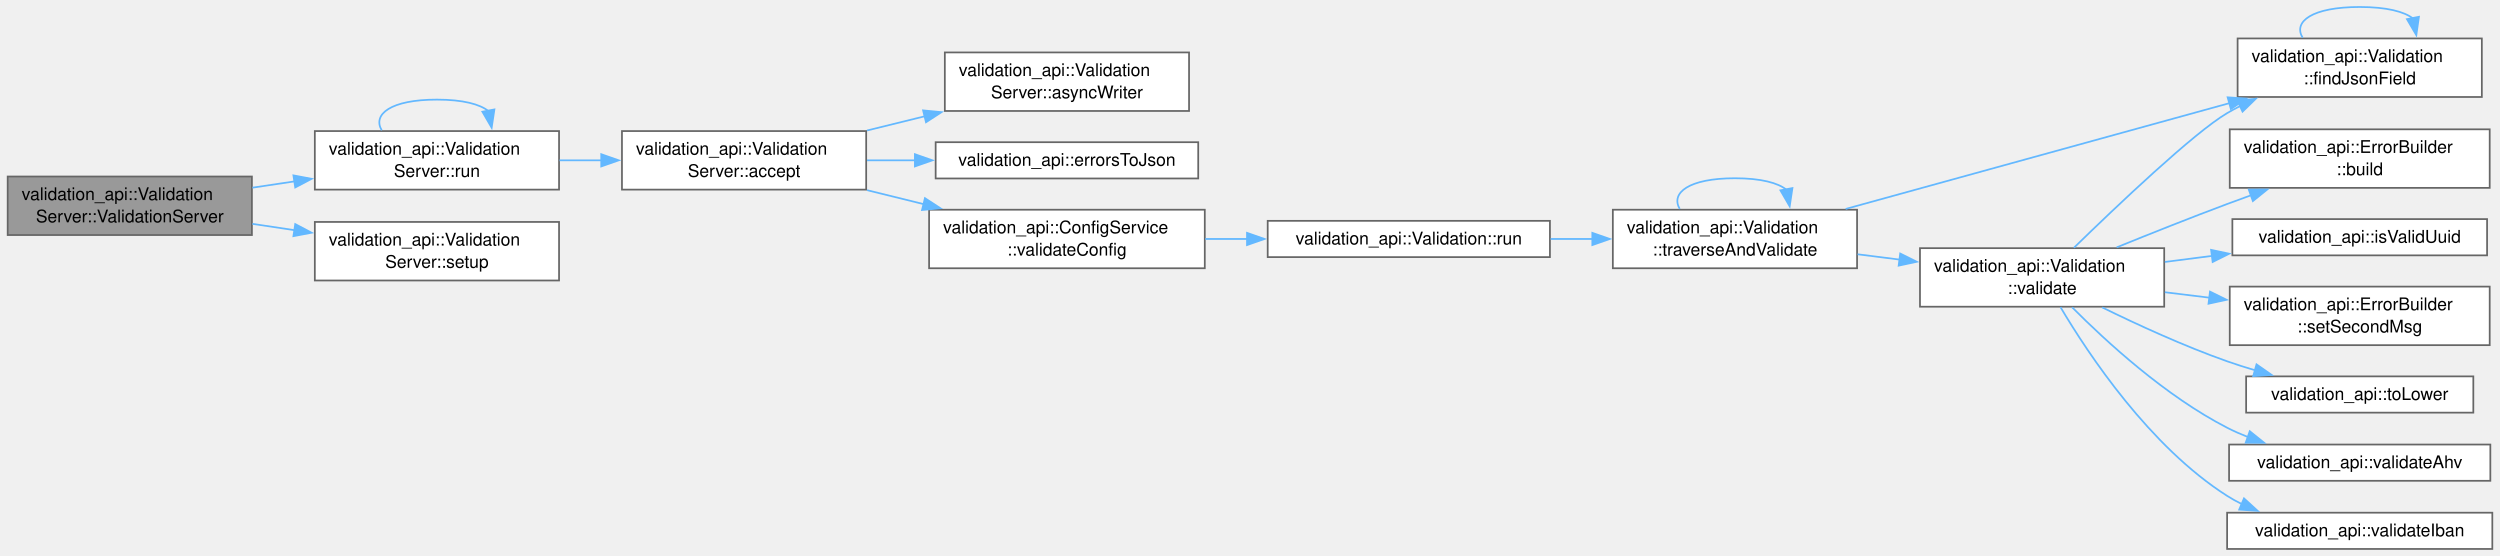
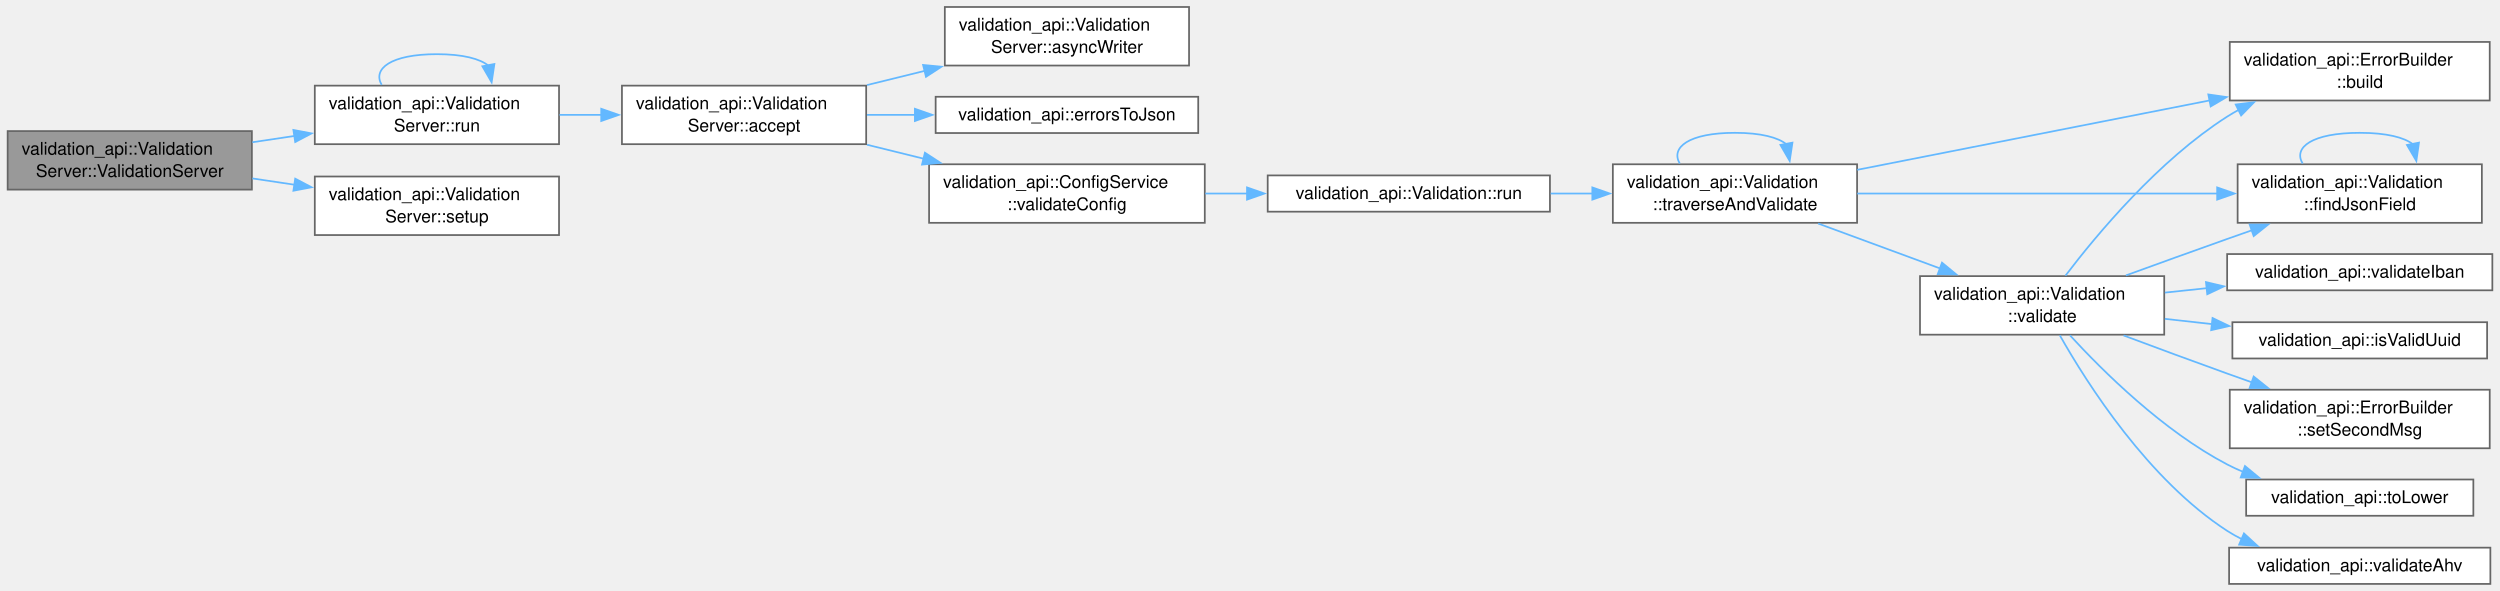
- <svg xmlns="http://www.w3.org/2000/svg" xmlns:xlink="http://www.w3.org/1999/xlink" width="1430pt" height="318pt" viewBox="0.00 0.00 1429.75 318.12">
-   <g id="graph0" class="graph" transform="scale(1 1) rotate(0) translate(4 314.12)">
+ <svg xmlns="http://www.w3.org/2000/svg" xmlns:xlink="http://www.w3.org/1999/xlink" width="1430pt" height="338pt" viewBox="0.00 0.00 1429.75 338.12">
+   <g id="graph0" class="graph" transform="scale(1 1) rotate(0) translate(4 334.12)">
    <g id="Node000001" class="node">
      <g id="a_Node000001">
        <a xlink:title=" ">
-           <polygon fill="#999999" stroke="#666666" points="139.75,-213.12 0,-213.12 0,-179.62 139.75,-179.62 139.75,-213.12" />
-           <text text-anchor="start" x="8" y="-199.62" font-family="Helvetica,sans-Serif" font-size="10.00">validation_api::Validation</text>
-           <text text-anchor="middle" x="69.88" y="-186.88" font-family="Helvetica,sans-Serif" font-size="10.00">Server::ValidationServer</text>
+           <polygon fill="#999999" stroke="#666666" points="139.75,-259.12 0,-259.12 0,-225.62 139.75,-225.62 139.75,-259.12" />
+           <text text-anchor="start" x="8" y="-245.62" font-family="Helvetica,sans-Serif" font-size="10.00">validation_api::Validation</text>
+           <text text-anchor="middle" x="69.88" y="-232.88" font-family="Helvetica,sans-Serif" font-size="10.00">Server::ValidationServer</text>
        </a>
      </g>
    </g>
    <g id="Node000002" class="node">
      <g id="a_Node000002">
        <a xlink:href="classvalidation__api_1_1ValidationServer.html#ad67c7031c85ea1cd6eb84f6b01c424df" target="_top" xlink:title="Start the server.">
-           <polygon fill="white" stroke="#666666" points="315.5,-239.12 175.75,-239.12 175.75,-205.62 315.5,-205.62 315.5,-239.12" />
-           <text text-anchor="start" x="183.75" y="-225.62" font-family="Helvetica,sans-Serif" font-size="10.00">validation_api::Validation</text>
-           <text text-anchor="middle" x="245.62" y="-212.88" font-family="Helvetica,sans-Serif" font-size="10.00">Server::run</text>
+           <polygon fill="white" stroke="#666666" points="315.5,-285.12 175.75,-285.12 175.75,-251.62 315.5,-251.62 315.5,-285.12" />
+           <text text-anchor="start" x="183.75" y="-271.62" font-family="Helvetica,sans-Serif" font-size="10.00">validation_api::Validation</text>
+           <text text-anchor="middle" x="245.62" y="-258.88" font-family="Helvetica,sans-Serif" font-size="10.00">Server::run</text>
        </a>
      </g>
    </g>
    <g id="edge1_Node000001_Node000002" class="edge">
      <g id="a_edge1_Node000001_Node000002">
        <a xlink:title=" ">
-           <path fill="none" stroke="#63b8ff" d="M140.04,-206.73C147.96,-207.91 156.07,-209.12 164.12,-210.33" />
-           <polygon fill="#63b8ff" stroke="#63b8ff" points="163.5,-213.77 173.91,-211.79 164.54,-206.85 163.5,-213.77" />
+           <path fill="none" stroke="#63b8ff" d="M140.04,-252.73C147.96,-253.91 156.07,-255.12 164.12,-256.33" />
+           <polygon fill="#63b8ff" stroke="#63b8ff" points="163.5,-259.77 173.91,-257.79 164.54,-252.85 163.5,-259.77" />
        </a>
      </g>
    </g>
    <g id="Node000017" class="node">
      <g id="a_Node000017">
        <a xlink:href="classvalidation__api_1_1ValidationServer.html#aee6d6d3e85ff6a2ca7a476f15e341aa8" target="_top" xlink:title="Setup the server.">
-           <polygon fill="white" stroke="#666666" points="315.5,-187.12 175.75,-187.12 175.75,-153.62 315.5,-153.62 315.5,-187.12" />
-           <text text-anchor="start" x="183.75" y="-173.62" font-family="Helvetica,sans-Serif" font-size="10.00">validation_api::Validation</text>
-           <text text-anchor="middle" x="245.62" y="-160.88" font-family="Helvetica,sans-Serif" font-size="10.00">Server::setup</text>
-         </a>
-       </g>
-     </g>
-     <g id="edge20_Node000001_Node000017" class="edge">
-       <g id="a_edge20_Node000001_Node000017">
-         <a xlink:title=" ">
-           <path fill="none" stroke="#63b8ff" d="M140.04,-186.02C147.96,-184.84 156.07,-183.63 164.12,-182.42" />
-           <polygon fill="#63b8ff" stroke="#63b8ff" points="164.54,-185.9 173.91,-180.96 163.5,-178.98 164.54,-185.9" />
-         </a>
-       </g>
-     </g>
-     <g id="edge19_Node000002_Node000002" class="edge">
-       <g id="a_edge19_Node000002_Node000002">
-         <a xlink:title=" ">
-           <path fill="none" stroke="#63b8ff" d="M214.03,-239.54C208.66,-248.74 219.19,-257.12 245.62,-257.12 260.49,-257.12 270.33,-254.47 275.14,-250.51" />
-           <polygon fill="#63b8ff" stroke="#63b8ff" points="278.51,-251.5 276.94,-241.03 271.63,-250.2 278.51,-251.5" />
+           <polygon fill="white" stroke="#666666" points="315.5,-233.12 175.75,-233.12 175.75,-199.62 315.5,-199.62 315.5,-233.12" />
+           <text text-anchor="start" x="183.75" y="-219.62" font-family="Helvetica,sans-Serif" font-size="10.00">validation_api::Validation</text>
+           <text text-anchor="middle" x="245.62" y="-206.88" font-family="Helvetica,sans-Serif" font-size="10.00">Server::setup</text>
+         </a>
+       </g>
+     </g>
+     <g id="edge21_Node000001_Node000017" class="edge">
+       <g id="a_edge21_Node000001_Node000017">
+         <a xlink:title=" ">
+           <path fill="none" stroke="#63b8ff" d="M140.04,-232.02C147.96,-230.84 156.07,-229.63 164.12,-228.42" />
+           <polygon fill="#63b8ff" stroke="#63b8ff" points="164.54,-231.9 173.91,-226.96 163.5,-224.98 164.54,-231.9" />
+         </a>
+       </g>
+     </g>
+     <g id="edge20_Node000002_Node000002" class="edge">
+       <g id="a_edge20_Node000002_Node000002">
+         <a xlink:title=" ">
+           <path fill="none" stroke="#63b8ff" d="M214.03,-285.54C208.66,-294.74 219.19,-303.12 245.62,-303.12 260.49,-303.12 270.33,-300.47 275.14,-296.51" />
+           <polygon fill="#63b8ff" stroke="#63b8ff" points="278.51,-297.5 276.94,-287.03 271.63,-296.2 278.51,-297.5" />
        </a>
      </g>
    </g>
    <g id="Node000003" class="node">
      <g id="a_Node000003">
        <a xlink:href="classvalidation__api_1_1ValidationServer.html#a7f5c5252fa7a28bef0345e6248139215" target="_top" xlink:title="Accept a connection.">
-           <polygon fill="white" stroke="#666666" points="491.25,-239.12 351.5,-239.12 351.5,-205.62 491.25,-205.62 491.25,-239.12" />
-           <text text-anchor="start" x="359.5" y="-225.62" font-family="Helvetica,sans-Serif" font-size="10.00">validation_api::Validation</text>
-           <text text-anchor="middle" x="421.38" y="-212.88" font-family="Helvetica,sans-Serif" font-size="10.00">Server::accept</text>
+           <polygon fill="white" stroke="#666666" points="491.25,-285.12 351.5,-285.12 351.5,-251.62 491.25,-251.62 491.25,-285.12" />
+           <text text-anchor="start" x="359.5" y="-271.62" font-family="Helvetica,sans-Serif" font-size="10.00">validation_api::Validation</text>
+           <text text-anchor="middle" x="421.38" y="-258.88" font-family="Helvetica,sans-Serif" font-size="10.00">Server::accept</text>
        </a>
      </g>
    </g>
    <g id="edge2_Node000002_Node000003" class="edge">
      <g id="a_edge2_Node000002_Node000003">
        <a xlink:title=" ">
-           <path fill="none" stroke="#63b8ff" d="M315.79,-222.38C323.71,-222.38 331.82,-222.38 339.87,-222.38" />
-           <polygon fill="#63b8ff" stroke="#63b8ff" points="339.65,-225.88 349.65,-222.38 339.65,-218.88 339.65,-225.88" />
+           <path fill="none" stroke="#63b8ff" d="M315.79,-268.38C323.71,-268.38 331.82,-268.38 339.87,-268.38" />
+           <polygon fill="#63b8ff" stroke="#63b8ff" points="339.65,-271.88 349.65,-268.38 339.65,-264.88 339.65,-271.88" />
        </a>
      </g>
    </g>
    <g id="Node000004" class="node">
      <g id="a_Node000004">
        <a xlink:href="classvalidation__api_1_1ValidationServer.html#a59c4a313effe28cc0acca7b8bb3a26e4" target="_top" xlink:title=" ">
-           <polygon fill="white" stroke="#666666" points="676,-284.12 536.25,-284.12 536.25,-250.62 676,-250.62 676,-284.12" />
-           <text text-anchor="start" x="544.25" y="-270.62" font-family="Helvetica,sans-Serif" font-size="10.00">validation_api::Validation</text>
-           <text text-anchor="middle" x="606.12" y="-257.88" font-family="Helvetica,sans-Serif" font-size="10.00">Server::asyncWriter</text>
+           <polygon fill="white" stroke="#666666" points="676,-330.12 536.25,-330.12 536.25,-296.62 676,-296.62 676,-330.12" />
+           <text text-anchor="start" x="544.25" y="-316.62" font-family="Helvetica,sans-Serif" font-size="10.00">validation_api::Validation</text>
+           <text text-anchor="middle" x="606.12" y="-303.88" font-family="Helvetica,sans-Serif" font-size="10.00">Server::asyncWriter</text>
        </a>
      </g>
    </g>
    <g id="edge3_Node000003_Node000004" class="edge">
      <g id="a_edge3_Node000003_Node000004">
        <a xlink:title=" ">
-           <path fill="none" stroke="#63b8ff" d="M491.73,-239.45C502.55,-242.12 513.82,-244.89 524.87,-247.61" />
-           <polygon fill="#63b8ff" stroke="#63b8ff" points="523.81,-250.96 534.35,-249.95 525.48,-244.16 523.81,-250.96" />
+           <path fill="none" stroke="#63b8ff" d="M491.73,-285.45C502.55,-288.12 513.82,-290.89 524.87,-293.61" />
+           <polygon fill="#63b8ff" stroke="#63b8ff" points="523.81,-296.96 534.35,-295.95 525.48,-290.16 523.81,-296.96" />
        </a>
      </g>
    </g>
    <g id="Node000005" class="node">
      <g id="a_Node000005">
-         <a xlink:href="namespacevalidation__api.html#ad94de3de52c70b315f5b36cce4642718" target="_top" xlink:title=" ">
-           <polygon fill="white" stroke="#666666" points="681.25,-232.75 531,-232.75 531,-212 681.25,-212 681.25,-232.75" />
-           <text text-anchor="middle" x="606.12" y="-219.25" font-family="Helvetica,sans-Serif" font-size="10.00">validation_api::errorsToJson</text>
+         <a xlink:href="namespacevalidation__api.html#a402f9de5ae5cfa713cc6681b7ea2880c" target="_top" xlink:title=" ">
+           <polygon fill="white" stroke="#666666" points="681.25,-278.75 531,-278.75 531,-258 681.25,-258 681.25,-278.75" />
+           <text text-anchor="middle" x="606.12" y="-265.25" font-family="Helvetica,sans-Serif" font-size="10.00">validation_api::errorsToJson</text>
        </a>
      </g>
    </g>
    <g id="edge4_Node000003_Node000005" class="edge">
      <g id="a_edge4_Node000003_Node000005">
        <a xlink:title=" ">
-           <path fill="none" stroke="#63b8ff" d="M491.73,-222.38C500.77,-222.38 510.12,-222.38 519.4,-222.38" />
-           <polygon fill="#63b8ff" stroke="#63b8ff" points="519.13,-225.88 529.13,-222.38 519.13,-218.88 519.13,-225.88" />
+           <path fill="none" stroke="#63b8ff" d="M491.73,-268.38C500.77,-268.38 510.12,-268.38 519.4,-268.38" />
+           <polygon fill="#63b8ff" stroke="#63b8ff" points="519.13,-271.88 529.13,-268.38 519.13,-264.88 519.13,-271.88" />
        </a>
      </g>
    </g>
    <g id="Node000006" class="node">
      <g id="a_Node000006">
        <a xlink:href="classvalidation__api_1_1ConfigService.html#a654e84f4f588f7391f93210c1e08344f" target="_top" xlink:title="getConfigs method">
-           <polygon fill="white" stroke="#666666" points="685,-194.12 527.25,-194.12 527.25,-160.62 685,-160.62 685,-194.12" />
-           <text text-anchor="start" x="535.25" y="-180.62" font-family="Helvetica,sans-Serif" font-size="10.00">validation_api::ConfigService</text>
-           <text text-anchor="middle" x="606.12" y="-167.88" font-family="Helvetica,sans-Serif" font-size="10.00">::validateConfig</text>
+           <polygon fill="white" stroke="#666666" points="685,-240.12 527.25,-240.12 527.25,-206.62 685,-206.62 685,-240.12" />
+           <text text-anchor="start" x="535.25" y="-226.62" font-family="Helvetica,sans-Serif" font-size="10.00">validation_api::ConfigService</text>
+           <text text-anchor="middle" x="606.12" y="-213.88" font-family="Helvetica,sans-Serif" font-size="10.00">::validateConfig</text>
        </a>
      </g>
    </g>
    <g id="edge5_Node000003_Node000006" class="edge">
      <g id="a_edge5_Node000003_Node000006">
        <a xlink:title=" ">
-           <path fill="none" stroke="#63b8ff" d="M491.73,-205.3C502.29,-202.7 513.28,-199.99 524.07,-197.33" />
-           <polygon fill="#63b8ff" stroke="#63b8ff" points="524.87,-200.74 533.75,-194.95 523.2,-193.94 524.87,-200.74" />
+           <path fill="none" stroke="#63b8ff" d="M491.73,-251.3C502.29,-248.7 513.28,-245.99 524.07,-243.33" />
+           <polygon fill="#63b8ff" stroke="#63b8ff" points="524.87,-246.74 533.75,-240.95 523.2,-239.94 524.87,-246.74" />
        </a>
      </g>
    </g>
    <g id="Node000007" class="node">
      <g id="a_Node000007">
        <a xlink:href="classvalidation__api_1_1Validation.html#ac6c337d3af39943a8e603a5f21f5922a" target="_top" xlink:title=" ">
-           <polygon fill="white" stroke="#666666" points="882.5,-187.75 721,-187.75 721,-167 882.5,-167 882.5,-187.75" />
-           <text text-anchor="middle" x="801.75" y="-174.25" font-family="Helvetica,sans-Serif" font-size="10.00">validation_api::Validation::run</text>
+           <polygon fill="white" stroke="#666666" points="882.5,-233.75 721,-233.75 721,-213 882.5,-213 882.5,-233.75" />
+           <text text-anchor="middle" x="801.75" y="-220.25" font-family="Helvetica,sans-Serif" font-size="10.00">validation_api::Validation::run</text>
        </a>
      </g>
    </g>
    <g id="edge6_Node000006_Node000007" class="edge">
      <g id="a_edge6_Node000006_Node000007">
        <a xlink:title=" ">
-           <path fill="none" stroke="#63b8ff" d="M685.32,-177.38C693.24,-177.38 701.33,-177.38 709.37,-177.38" />
-           <polygon fill="#63b8ff" stroke="#63b8ff" points="709.17,-180.88 719.17,-177.38 709.17,-173.88 709.17,-180.88" />
+           <path fill="none" stroke="#63b8ff" d="M685.32,-223.38C693.24,-223.38 701.33,-223.38 709.37,-223.38" />
+           <polygon fill="#63b8ff" stroke="#63b8ff" points="709.17,-226.88 719.17,-223.38 709.17,-219.88 709.17,-226.88" />
        </a>
      </g>
    </g>
    <g id="Node000008" class="node">
      <g id="a_Node000008">
        <a xlink:href="classvalidation__api_1_1Validation.html#a3c8146fc89af5b8cef0c1bb6c9d473f2" target="_top" xlink:title="Traverse through the json object and validate the fields.">
-           <polygon fill="white" stroke="#666666" points="1058.25,-194.12 918.5,-194.12 918.5,-160.62 1058.25,-160.62 1058.25,-194.12" />
-           <text text-anchor="start" x="926.5" y="-180.62" font-family="Helvetica,sans-Serif" font-size="10.00">validation_api::Validation</text>
-           <text text-anchor="middle" x="988.38" y="-167.88" font-family="Helvetica,sans-Serif" font-size="10.00">::traverseAndValidate</text>
+           <polygon fill="white" stroke="#666666" points="1058.25,-240.12 918.5,-240.12 918.5,-206.62 1058.25,-206.62 1058.25,-240.12" />
+           <text text-anchor="start" x="926.5" y="-226.62" font-family="Helvetica,sans-Serif" font-size="10.00">validation_api::Validation</text>
+           <text text-anchor="middle" x="988.38" y="-213.88" font-family="Helvetica,sans-Serif" font-size="10.00">::traverseAndValidate</text>
        </a>
      </g>
    </g>
    <g id="edge7_Node000007_Node000008" class="edge">
      <g id="a_edge7_Node000007_Node000008">
        <a xlink:title=" ">
-           <path fill="none" stroke="#63b8ff" d="M882.92,-177.38C890.84,-177.38 898.87,-177.38 906.78,-177.38" />
-           <polygon fill="#63b8ff" stroke="#63b8ff" points="906.76,-180.88 916.76,-177.38 906.76,-173.88 906.76,-180.88" />
-         </a>
-       </g>
-     </g>
-     <g id="edge10_Node000008_Node000008" class="edge">
-       <g id="a_edge10_Node000008_Node000008">
-         <a xlink:title=" ">
-           <path fill="none" stroke="#63b8ff" d="M956.78,-194.54C951.41,-203.74 961.94,-212.12 988.38,-212.12 1003.24,-212.12 1013.08,-209.47 1017.89,-205.51" />
-           <polygon fill="#63b8ff" stroke="#63b8ff" points="1021.26,-206.5 1019.69,-196.03 1014.38,-205.2 1021.26,-206.5" />
+           <path fill="none" stroke="#63b8ff" d="M882.92,-223.38C890.84,-223.38 898.87,-223.38 906.78,-223.38" />
+           <polygon fill="#63b8ff" stroke="#63b8ff" points="906.76,-226.88 916.76,-223.38 906.76,-219.88 906.76,-226.88" />
+         </a>
+       </g>
+     </g>
+     <g id="edge11_Node000008_Node000008" class="edge">
+       <g id="a_edge11_Node000008_Node000008">
+         <a xlink:title=" ">
+           <path fill="none" stroke="#63b8ff" d="M956.78,-240.54C951.41,-249.74 961.94,-258.12 988.38,-258.12 1003.24,-258.12 1013.08,-255.47 1017.89,-251.51" />
+           <polygon fill="#63b8ff" stroke="#63b8ff" points="1021.26,-252.5 1019.69,-242.03 1014.38,-251.2 1021.26,-252.5" />
        </a>
      </g>
    </g>
    <g id="Node000009" class="node">
      <g id="a_Node000009">
-         <a xlink:href="classvalidation__api_1_1Validation.html#a2005828d7e475090ef5a895348bfb760" target="_top" xlink:title=" ">
-           <polygon fill="white" stroke="#666666" points="1415.75,-292.12 1276,-292.12 1276,-258.62 1415.75,-258.62 1415.75,-292.12" />
-           <text text-anchor="start" x="1284" y="-278.62" font-family="Helvetica,sans-Serif" font-size="10.00">validation_api::Validation</text>
-           <text text-anchor="middle" x="1345.88" y="-265.88" font-family="Helvetica,sans-Serif" font-size="10.00">::findJsonField</text>
+         <a xlink:href="classvalidation__api_1_1ErrorBuilder.html#a84327bbfe6c61e7be6966acc41ba6087" target="_top" xlink:title="Set the First Msg object.">
+           <polygon fill="white" stroke="#666666" points="1420.25,-310.12 1271.5,-310.12 1271.5,-276.62 1420.25,-276.62 1420.25,-310.12" />
+           <text text-anchor="start" x="1279.5" y="-296.62" font-family="Helvetica,sans-Serif" font-size="10.00">validation_api::ErrorBuilder</text>
+           <text text-anchor="middle" x="1345.88" y="-283.88" font-family="Helvetica,sans-Serif" font-size="10.00">::build</text>
        </a>
      </g>
    </g>
    <g id="edge8_Node000008_Node000009" class="edge">
      <g id="a_edge8_Node000008_Node000009">
        <a xlink:title=" ">
-           <path fill="none" stroke="#63b8ff" d="M1051.71,-194.56C1112.98,-211.45 1206.49,-237.23 1271.36,-255.11" />
-           <polygon fill="#63b8ff" stroke="#63b8ff" points="1270.29,-258.44 1280.86,-257.73 1272.15,-251.7 1270.29,-258.44" />
+           <path fill="none" stroke="#63b8ff" d="M1058.34,-236.95C1115.94,-248.3 1198.29,-264.51 1259.94,-276.65" />
+           <polygon fill="#63b8ff" stroke="#63b8ff" points="1259.23,-280.08 1269.72,-278.58 1260.58,-273.21 1259.23,-280.08" />
        </a>
      </g>
    </g>
    <g id="Node000010" class="node">
      <g id="a_Node000010">
-         <a xlink:href="classvalidation__api_1_1Validation.html#a1cc0802269d88c233ad3c3d1d6c3dd12" target="_top" xlink:title=" ">
-           <polygon fill="white" stroke="#666666" points="1234,-172.12 1094.25,-172.12 1094.25,-138.62 1234,-138.62 1234,-172.12" />
-           <text text-anchor="start" x="1102.25" y="-158.62" font-family="Helvetica,sans-Serif" font-size="10.00">validation_api::Validation</text>
-           <text text-anchor="middle" x="1164.12" y="-145.88" font-family="Helvetica,sans-Serif" font-size="10.00">::validate</text>
-         </a>
-       </g>
-     </g>
-     <g id="edge11_Node000008_Node000010" class="edge">
-       <g id="a_edge11_Node000008_Node000010">
-         <a xlink:title=" ">
-           <path fill="none" stroke="#63b8ff" d="M1058.54,-168.62C1066.46,-167.62 1074.57,-166.59 1082.62,-165.57" />
-           <polygon fill="#63b8ff" stroke="#63b8ff" points="1082.93,-169.06 1092.41,-164.33 1082.05,-162.11 1082.93,-169.06" />
-         </a>
-       </g>
-     </g>
-     <g id="edge9_Node000009_Node000009" class="edge">
-       <g id="a_edge9_Node000009_Node000009">
-         <a xlink:title=" ">
-           <path fill="none" stroke="#63b8ff" d="M1313.2,-292.54C1307.65,-301.74 1318.54,-310.12 1345.88,-310.12 1361.25,-310.12 1371.42,-307.47 1376.39,-303.51" />
-           <polygon fill="#63b8ff" stroke="#63b8ff" points="1379.76,-304.51 1378.26,-294.02 1372.89,-303.16 1379.76,-304.51" />
-         </a>
-       </g>
-     </g>
-     <g id="edge13_Node000010_Node000009" class="edge">
-       <g id="a_edge13_Node000010_Node000009">
-         <a xlink:title=" ">
-           <path fill="none" stroke="#63b8ff" d="M1182.35,-172.36C1206.89,-196.27 1251.04,-238.2 1270,-249.38 1272.44,-250.81 1274.97,-252.18 1277.56,-253.5" />
-           <polygon fill="#63b8ff" stroke="#63b8ff" points="1275.87,-256.57 1286.41,-257.61 1278.82,-250.22 1275.87,-256.57" />
+         <a xlink:href="classvalidation__api_1_1Validation.html#a2005828d7e475090ef5a895348bfb760" target="_top" xlink:title=" ">
+           <polygon fill="white" stroke="#666666" points="1415.75,-240.12 1276,-240.12 1276,-206.62 1415.75,-206.62 1415.75,-240.12" />
+           <text text-anchor="start" x="1284" y="-226.62" font-family="Helvetica,sans-Serif" font-size="10.00">validation_api::Validation</text>
+           <text text-anchor="middle" x="1345.88" y="-213.88" font-family="Helvetica,sans-Serif" font-size="10.00">::findJsonField</text>
+         </a>
+       </g>
+     </g>
+     <g id="edge9_Node000008_Node000010" class="edge">
+       <g id="a_edge9_Node000008_Node000010">
+         <a xlink:title=" ">
+           <path fill="none" stroke="#63b8ff" d="M1058.34,-223.38C1117.36,-223.38 1202.38,-223.38 1264.48,-223.38" />
+           <polygon fill="#63b8ff" stroke="#63b8ff" points="1264.29,-226.88 1274.29,-223.38 1264.29,-219.88 1264.29,-226.88" />
        </a>
      </g>
    </g>
    <g id="Node000011" class="node">
      <g id="a_Node000011">
-         <a xlink:href="classvalidation__api_1_1ErrorBuilder.html#a84327bbfe6c61e7be6966acc41ba6087" target="_top" xlink:title=" ">
-           <polygon fill="white" stroke="#666666" points="1420.25,-240.12 1271.5,-240.12 1271.5,-206.62 1420.25,-206.62 1420.25,-240.12" />
-           <text text-anchor="start" x="1279.5" y="-226.62" font-family="Helvetica,sans-Serif" font-size="10.00">validation_api::ErrorBuilder</text>
-           <text text-anchor="middle" x="1345.88" y="-213.88" font-family="Helvetica,sans-Serif" font-size="10.00">::build</text>
-         </a>
-       </g>
-     </g>
-     <g id="edge12_Node000010_Node000011" class="edge">
-       <g id="a_edge12_Node000010_Node000011">
-         <a xlink:title=" ">
-           <path fill="none" stroke="#63b8ff" d="M1206.8,-172.58C1225.97,-180.36 1249.06,-189.55 1270,-197.38 1274.42,-199.03 1279.01,-200.7 1283.63,-202.37" />
-           <polygon fill="#63b8ff" stroke="#63b8ff" points="1282.39,-205.65 1292.99,-205.71 1284.74,-199.05 1282.39,-205.65" />
+         <a xlink:href="classvalidation__api_1_1Validation.html#a1cc0802269d88c233ad3c3d1d6c3dd12" target="_top" xlink:title=" ">
+           <polygon fill="white" stroke="#666666" points="1234,-176.12 1094.25,-176.12 1094.25,-142.62 1234,-142.62 1234,-176.12" />
+           <text text-anchor="start" x="1102.25" y="-162.62" font-family="Helvetica,sans-Serif" font-size="10.00">validation_api::Validation</text>
+           <text text-anchor="middle" x="1164.12" y="-149.88" font-family="Helvetica,sans-Serif" font-size="10.00">::validate</text>
+         </a>
+       </g>
+     </g>
+     <g id="edge12_Node000008_Node000011" class="edge">
+       <g id="a_edge12_Node000008_Node000011">
+         <a xlink:title=" ">
+           <path fill="none" stroke="#63b8ff" d="M1035.94,-206.22C1057.46,-198.3 1083.22,-188.81 1105.91,-180.45" />
+           <polygon fill="#63b8ff" stroke="#63b8ff" points="1106.84,-183.84 1115.01,-177.1 1104.42,-177.27 1106.84,-183.84" />
+         </a>
+       </g>
+     </g>
+     <g id="edge10_Node000010_Node000010" class="edge">
+       <g id="a_edge10_Node000010_Node000010">
+         <a xlink:title=" ">
+           <path fill="none" stroke="#63b8ff" d="M1313.2,-240.54C1307.65,-249.74 1318.54,-258.12 1345.88,-258.12 1361.25,-258.12 1371.42,-255.47 1376.39,-251.51" />
+           <polygon fill="#63b8ff" stroke="#63b8ff" points="1379.76,-252.51 1378.26,-242.02 1372.89,-251.16 1379.76,-252.51" />
+         </a>
+       </g>
+     </g>
+     <g id="edge13_Node000011_Node000009" class="edge">
+       <g id="a_edge13_Node000011_Node000009">
+         <a xlink:title=" ">
+           <path fill="none" stroke="#63b8ff" d="M1177.47,-176.38C1195.39,-199.93 1230.76,-242.38 1270,-267.38 1272.12,-268.73 1274.32,-270.02 1276.58,-271.25" />
+           <polygon fill="#63b8ff" stroke="#63b8ff" points="1274.9,-274.32 1285.41,-275.61 1278,-268.05 1274.9,-274.32" />
+         </a>
+       </g>
+     </g>
+     <g id="edge14_Node000011_Node000010" class="edge">
+       <g id="a_edge14_Node000011_Node000010">
+         <a xlink:title=" ">
+           <path fill="none" stroke="#63b8ff" d="M1212.06,-176.53C1230.15,-183.11 1251.02,-190.64 1270,-197.38 1274.65,-199.02 1279.46,-200.72 1284.31,-202.42" />
+           <polygon fill="#63b8ff" stroke="#63b8ff" points="1282.88,-205.63 1293.47,-205.63 1285.19,-199.02 1282.88,-205.63" />
        </a>
      </g>
    </g>
    <g id="Node000012" class="node">
      <g id="a_Node000012">
        <a xlink:href="namespacevalidation__api.html#ac19e25b4d8364b0f52152440dd5ecbda" target="_top" xlink:title=" ">
-           <polygon fill="white" stroke="#666666" points="1418.75,-188.75 1273,-188.75 1273,-168 1418.75,-168 1418.75,-188.75" />
-           <text text-anchor="middle" x="1345.88" y="-175.25" font-family="Helvetica,sans-Serif" font-size="10.00">validation_api::isValidUuid</text>
-         </a>
-       </g>
-     </g>
-     <g id="edge14_Node000010_Node000012" class="edge">
-       <g id="a_edge14_Node000010_Node000012">
-         <a xlink:title=" ">
-           <path fill="none" stroke="#63b8ff" d="M1234.36,-164.23C1243.2,-165.36 1252.31,-166.53 1261.33,-167.69" />
-           <polygon fill="#63b8ff" stroke="#63b8ff" points="1260.83,-171.15 1271.19,-168.95 1261.72,-164.21 1260.83,-171.15" />
+           <polygon fill="white" stroke="#666666" points="1418.75,-149.75 1273,-149.75 1273,-129 1418.75,-129 1418.75,-149.75" />
+           <text text-anchor="middle" x="1345.88" y="-136.25" font-family="Helvetica,sans-Serif" font-size="10.00">validation_api::isValidUuid</text>
+         </a>
+       </g>
+     </g>
+     <g id="edge15_Node000011_Node000012" class="edge">
+       <g id="a_edge15_Node000011_Node000012">
+         <a xlink:title=" ">
+           <path fill="none" stroke="#63b8ff" d="M1234.36,-151.67C1243.2,-150.69 1252.31,-149.67 1261.33,-148.67" />
+           <polygon fill="#63b8ff" stroke="#63b8ff" points="1261.64,-152.16 1271.19,-147.57 1260.86,-145.2 1261.64,-152.16" />
        </a>
      </g>
    </g>
    <g id="Node000013" class="node">
      <g id="a_Node000013">
-         <a xlink:href="classvalidation__api_1_1ErrorBuilder.html#a014e70c2f2b4a2ee879c363b4a2174f2" target="_top" xlink:title=" ">
-           <polygon fill="white" stroke="#666666" points="1420.25,-150.12 1271.5,-150.12 1271.5,-116.62 1420.25,-116.62 1420.25,-150.12" />
-           <text text-anchor="start" x="1279.5" y="-136.62" font-family="Helvetica,sans-Serif" font-size="10.00">validation_api::ErrorBuilder</text>
-           <text text-anchor="middle" x="1345.88" y="-123.88" font-family="Helvetica,sans-Serif" font-size="10.00">::setSecondMsg</text>
-         </a>
-       </g>
-     </g>
-     <g id="edge15_Node000010_Node000013" class="edge">
-       <g id="a_edge15_Node000010_Node000013">
-         <a xlink:title=" ">
-           <path fill="none" stroke="#63b8ff" d="M1234.36,-146.9C1242.75,-145.87 1251.4,-144.82 1259.98,-143.77" />
-           <polygon fill="#63b8ff" stroke="#63b8ff" points="1260.2,-147.27 1269.7,-142.58 1259.35,-140.32 1260.2,-147.27" />
+         <a xlink:href="classvalidation__api_1_1ErrorBuilder.html#a014e70c2f2b4a2ee879c363b4a2174f2" target="_top" xlink:title="Set the First Msg object.">
+           <polygon fill="white" stroke="#666666" points="1420.25,-111.12 1271.5,-111.12 1271.5,-77.62 1420.25,-77.62 1420.25,-111.12" />
+           <text text-anchor="start" x="1279.5" y="-97.62" font-family="Helvetica,sans-Serif" font-size="10.00">validation_api::ErrorBuilder</text>
+           <text text-anchor="middle" x="1345.88" y="-84.88" font-family="Helvetica,sans-Serif" font-size="10.00">::setSecondMsg</text>
+         </a>
+       </g>
+     </g>
+     <g id="edge16_Node000011_Node000013" class="edge">
+       <g id="a_edge16_Node000011_Node000013">
+         <a xlink:title=" ">
+           <path fill="none" stroke="#63b8ff" d="M1210.73,-142.17C1229.11,-135.3 1250.53,-127.37 1270,-120.38 1274.64,-118.71 1279.45,-117 1284.29,-115.29" />
+           <polygon fill="#63b8ff" stroke="#63b8ff" points="1285.18,-118.68 1293.45,-112.07 1282.86,-112.08 1285.18,-118.68" />
        </a>
      </g>
    </g>
    <g id="Node000014" class="node">
      <g id="a_Node000014">
        <a xlink:href="namespacevalidation__api.html#a6dd56dcf7358b332bb906a2d27fddd0b" target="_top" xlink:title="Converts string to all lowercase.">
-           <polygon fill="white" stroke="#666666" points="1410.88,-98.75 1280.88,-98.75 1280.88,-78 1410.88,-78 1410.88,-98.75" />
-           <text text-anchor="middle" x="1345.88" y="-85.25" font-family="Helvetica,sans-Serif" font-size="10.00">validation_api::toLower</text>
-         </a>
-       </g>
-     </g>
-     <g id="edge16_Node000010_Node000014" class="edge">
-       <g id="a_edge16_Node000010_Node000014">
-         <a xlink:title=" ">
-           <path fill="none" stroke="#63b8ff" d="M1198.49,-138.23C1218.79,-128.27 1245.45,-116.03 1270,-107.38 1275.24,-105.53 1280.75,-103.78 1286.3,-102.15" />
-           <polygon fill="#63b8ff" stroke="#63b8ff" points="1286.82,-105.64 1295.5,-99.57 1284.93,-98.9 1286.82,-105.64" />
+           <polygon fill="white" stroke="#666666" points="1410.88,-59.75 1280.88,-59.75 1280.88,-39 1410.88,-39 1410.88,-59.75" />
+           <text text-anchor="middle" x="1345.88" y="-46.25" font-family="Helvetica,sans-Serif" font-size="10.00">validation_api::toLower</text>
+         </a>
+       </g>
+     </g>
+     <g id="edge17_Node000011_Node000014" class="edge">
+       <g id="a_edge17_Node000011_Node000014">
+         <a xlink:title=" ">
+           <path fill="none" stroke="#63b8ff" d="M1180.05,-142.26C1198.95,-121.66 1233.47,-87.47 1270,-68.38 1272.9,-66.86 1275.92,-65.46 1279.02,-64.17" />
+           <polygon fill="#63b8ff" stroke="#63b8ff" points="1280.2,-67.47 1288.37,-60.71 1277.77,-60.9 1280.2,-67.47" />
        </a>
      </g>
    </g>
    <g id="Node000015" class="node">
      <g id="a_Node000015">
        <a xlink:href="namespacevalidation__api.html#aae32fd7a0b5886a49454679d46ed4bd1" target="_top" xlink:title="Validates Ahv string.">
-           <polygon fill="white" stroke="#666666" points="1420.62,-59.75 1271.12,-59.75 1271.12,-39 1420.62,-39 1420.62,-59.75" />
-           <text text-anchor="middle" x="1345.88" y="-46.25" font-family="Helvetica,sans-Serif" font-size="10.00">validation_api::validateAhv</text>
-         </a>
-       </g>
-     </g>
-     <g id="edge17_Node000010_Node000015" class="edge">
-       <g id="a_edge17_Node000010_Node000015">
-         <a xlink:title=" ">
-           <path fill="none" stroke="#63b8ff" d="M1181.31,-138.27C1200.64,-118.82 1234.8,-87.43 1270,-69.38 1273.86,-67.39 1277.94,-65.59 1282.12,-63.96" />
-           <polygon fill="#63b8ff" stroke="#63b8ff" points="1282.96,-67.38 1291.22,-60.75 1280.62,-60.78 1282.96,-67.38" />
+           <polygon fill="white" stroke="#666666" points="1420.62,-20.75 1271.12,-20.75 1271.12,0 1420.62,0 1420.62,-20.75" />
+           <text text-anchor="middle" x="1345.88" y="-7.25" font-family="Helvetica,sans-Serif" font-size="10.00">validation_api::validateAhv</text>
+         </a>
+       </g>
+     </g>
+     <g id="edge18_Node000011_Node000015" class="edge">
+       <g id="a_edge18_Node000011_Node000015">
+         <a xlink:title=" ">
+           <path fill="none" stroke="#63b8ff" d="M1174.25,-142.26C1189.99,-114.43 1224.94,-59.55 1270,-30.38 1272.7,-28.63 1275.55,-27.03 1278.49,-25.57" />
+           <polygon fill="#63b8ff" stroke="#63b8ff" points="1279.62,-28.9 1287.42,-21.73 1276.85,-22.47 1279.62,-28.9" />
        </a>
      </g>
    </g>
    <g id="Node000016" class="node">
      <g id="a_Node000016">
        <a xlink:href="namespacevalidation__api.html#a0a2b975e162ced567ba3a6075684092a" target="_top" xlink:title="Validates Iban string.">
-           <polygon fill="white" stroke="#666666" points="1421.75,-20.75 1270,-20.75 1270,0 1421.75,0 1421.75,-20.75" />
-           <text text-anchor="middle" x="1345.88" y="-7.25" font-family="Helvetica,sans-Serif" font-size="10.00">validation_api::validateIban</text>
-         </a>
-       </g>
-     </g>
-     <g id="edge18_Node000010_Node000016" class="edge">
-       <g id="a_edge18_Node000010_Node000016">
-         <a xlink:title=" ">
-           <path fill="none" stroke="#63b8ff" d="M1174.65,-138.36C1190.71,-111.26 1225.79,-58.52 1270,-30.38 1272.71,-28.65 1275.57,-27.07 1278.53,-25.63" />
-           <polygon fill="#63b8ff" stroke="#63b8ff" points="1279.65,-28.95 1287.47,-21.81 1276.9,-22.51 1279.65,-28.95" />
+           <polygon fill="white" stroke="#666666" points="1421.75,-188.75 1270,-188.75 1270,-168 1421.75,-168 1421.75,-188.75" />
+           <text text-anchor="middle" x="1345.88" y="-175.25" font-family="Helvetica,sans-Serif" font-size="10.00">validation_api::validateIban</text>
+         </a>
+       </g>
+     </g>
+     <g id="edge19_Node000011_Node000016" class="edge">
+       <g id="a_edge19_Node000011_Node000016">
+         <a xlink:title=" ">
+           <path fill="none" stroke="#63b8ff" d="M1234.36,-166.69C1242.23,-167.53 1250.32,-168.38 1258.37,-169.23" />
+           <polygon fill="#63b8ff" stroke="#63b8ff" points="1257.88,-172.7 1268.19,-170.27 1258.62,-165.74 1257.88,-172.7" />
        </a>
      </g>
    </g>
  </g>
</svg>
